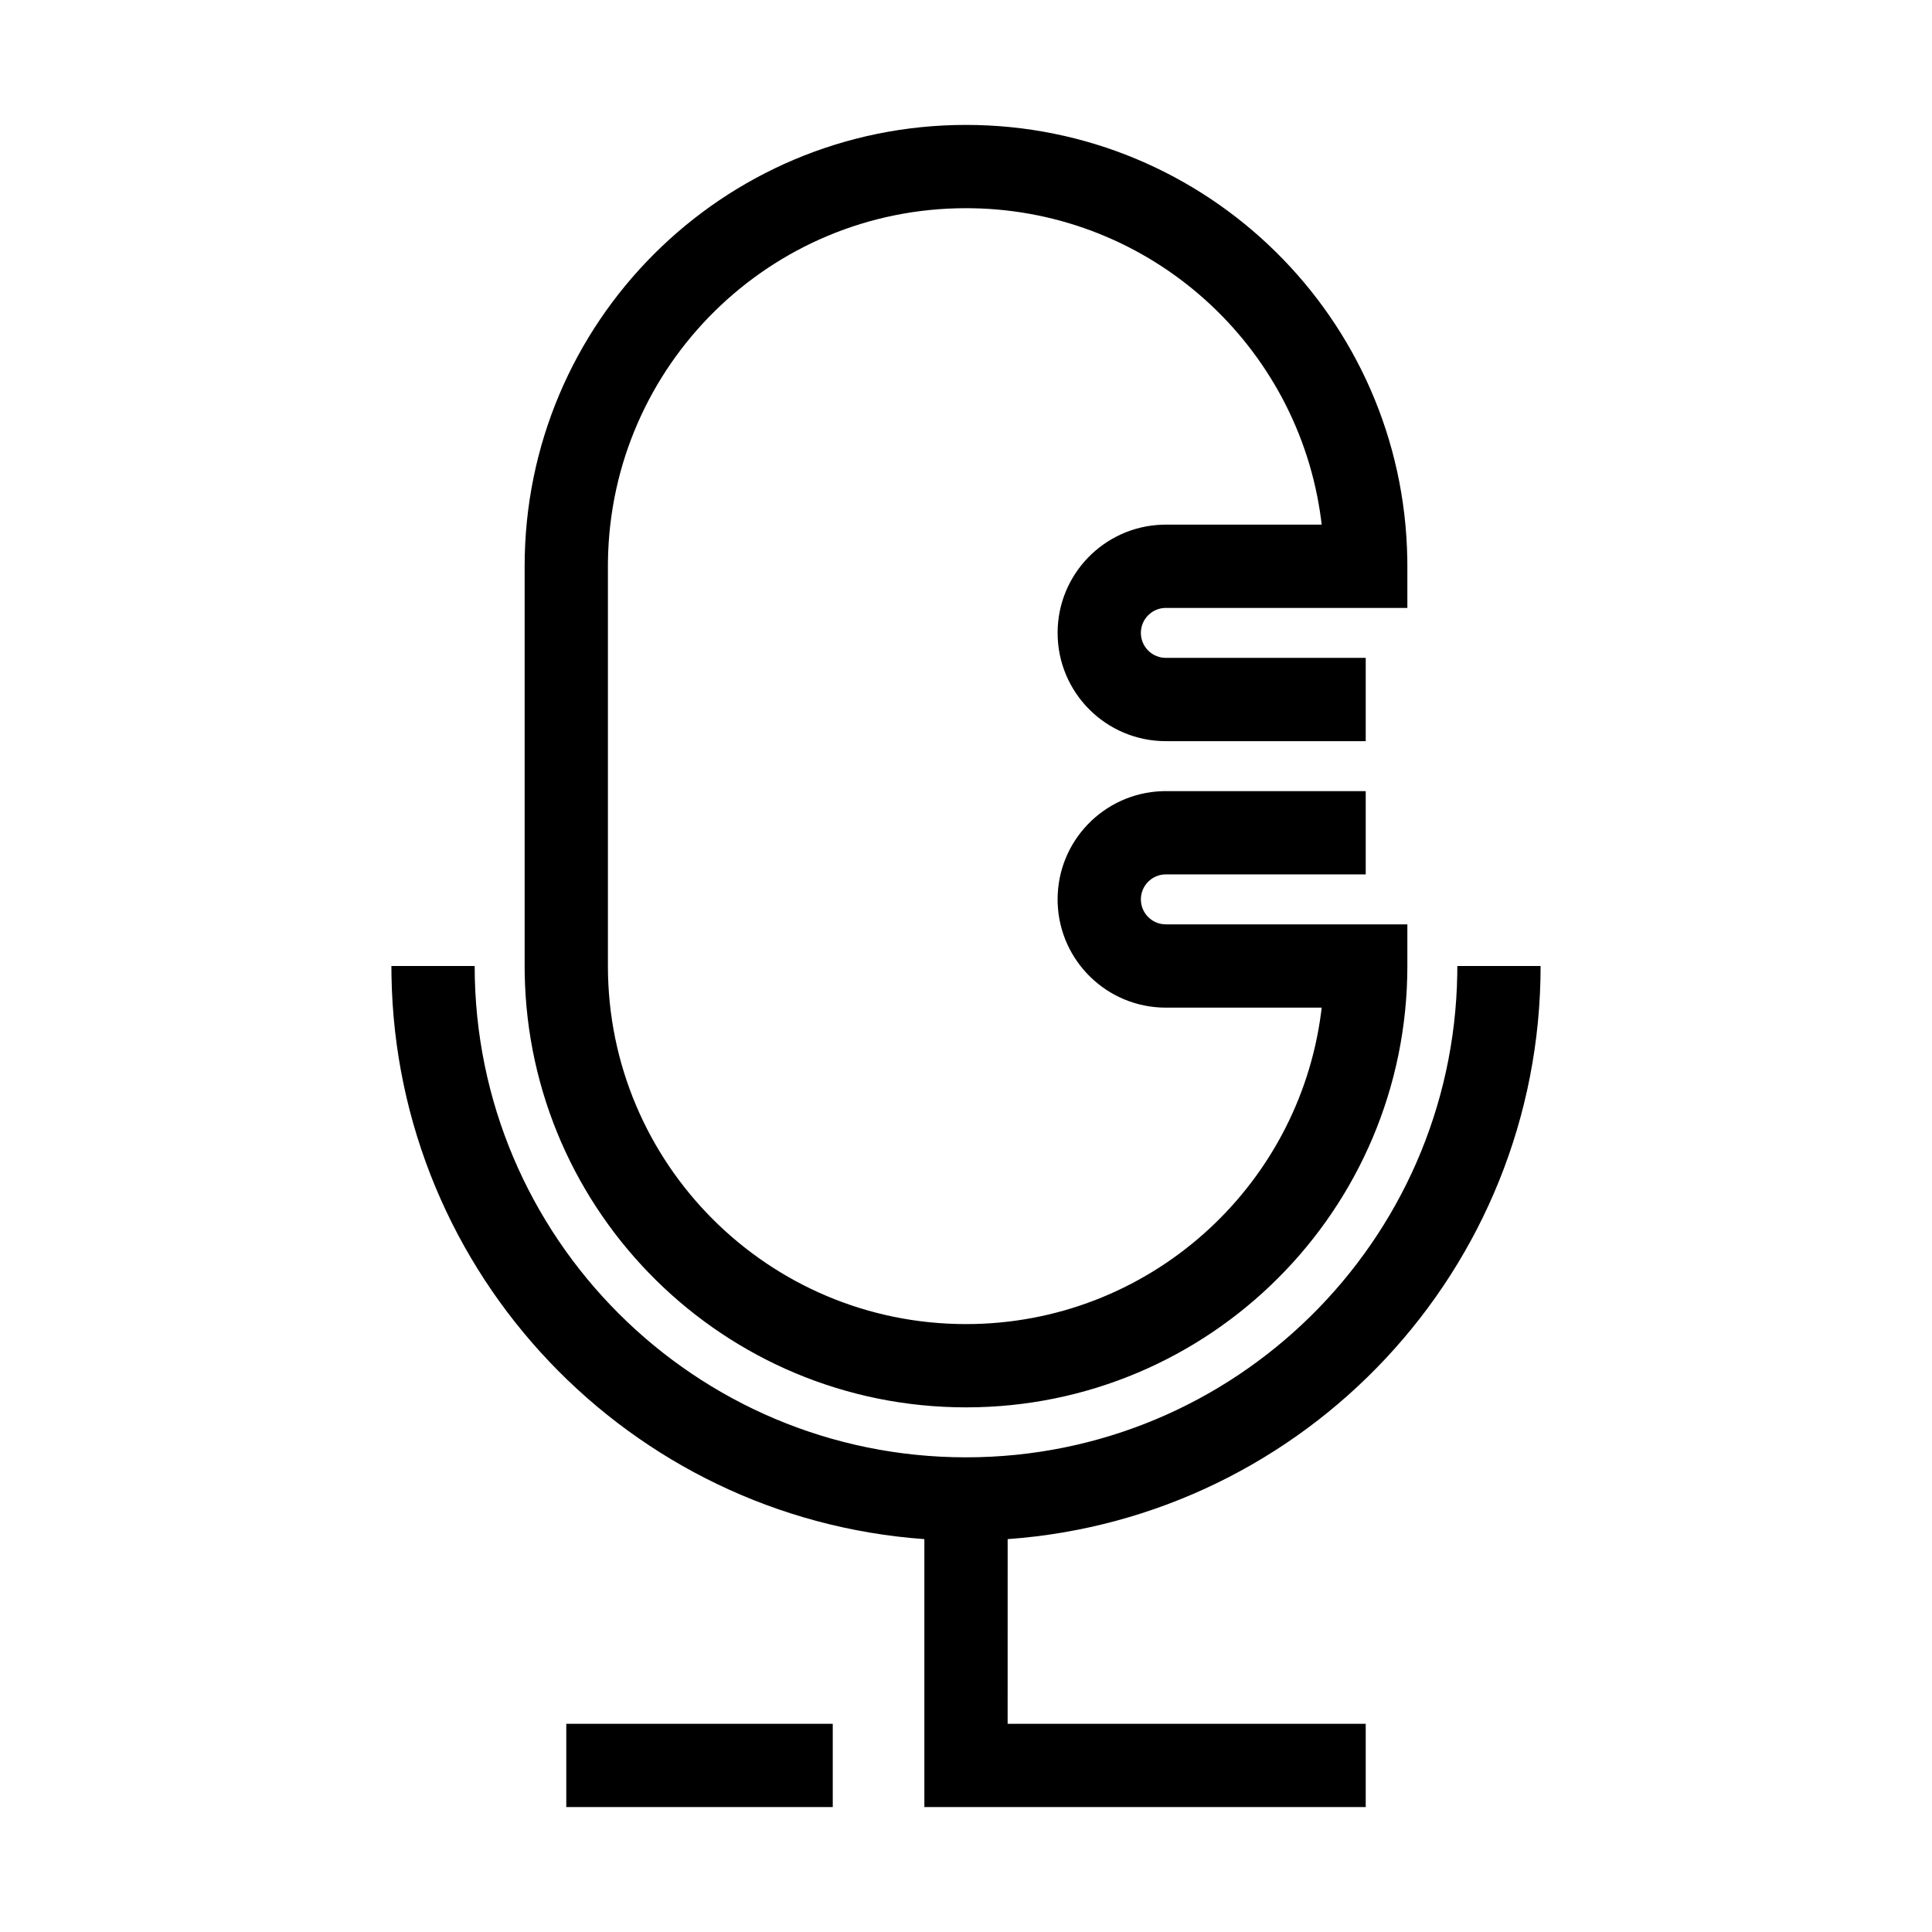
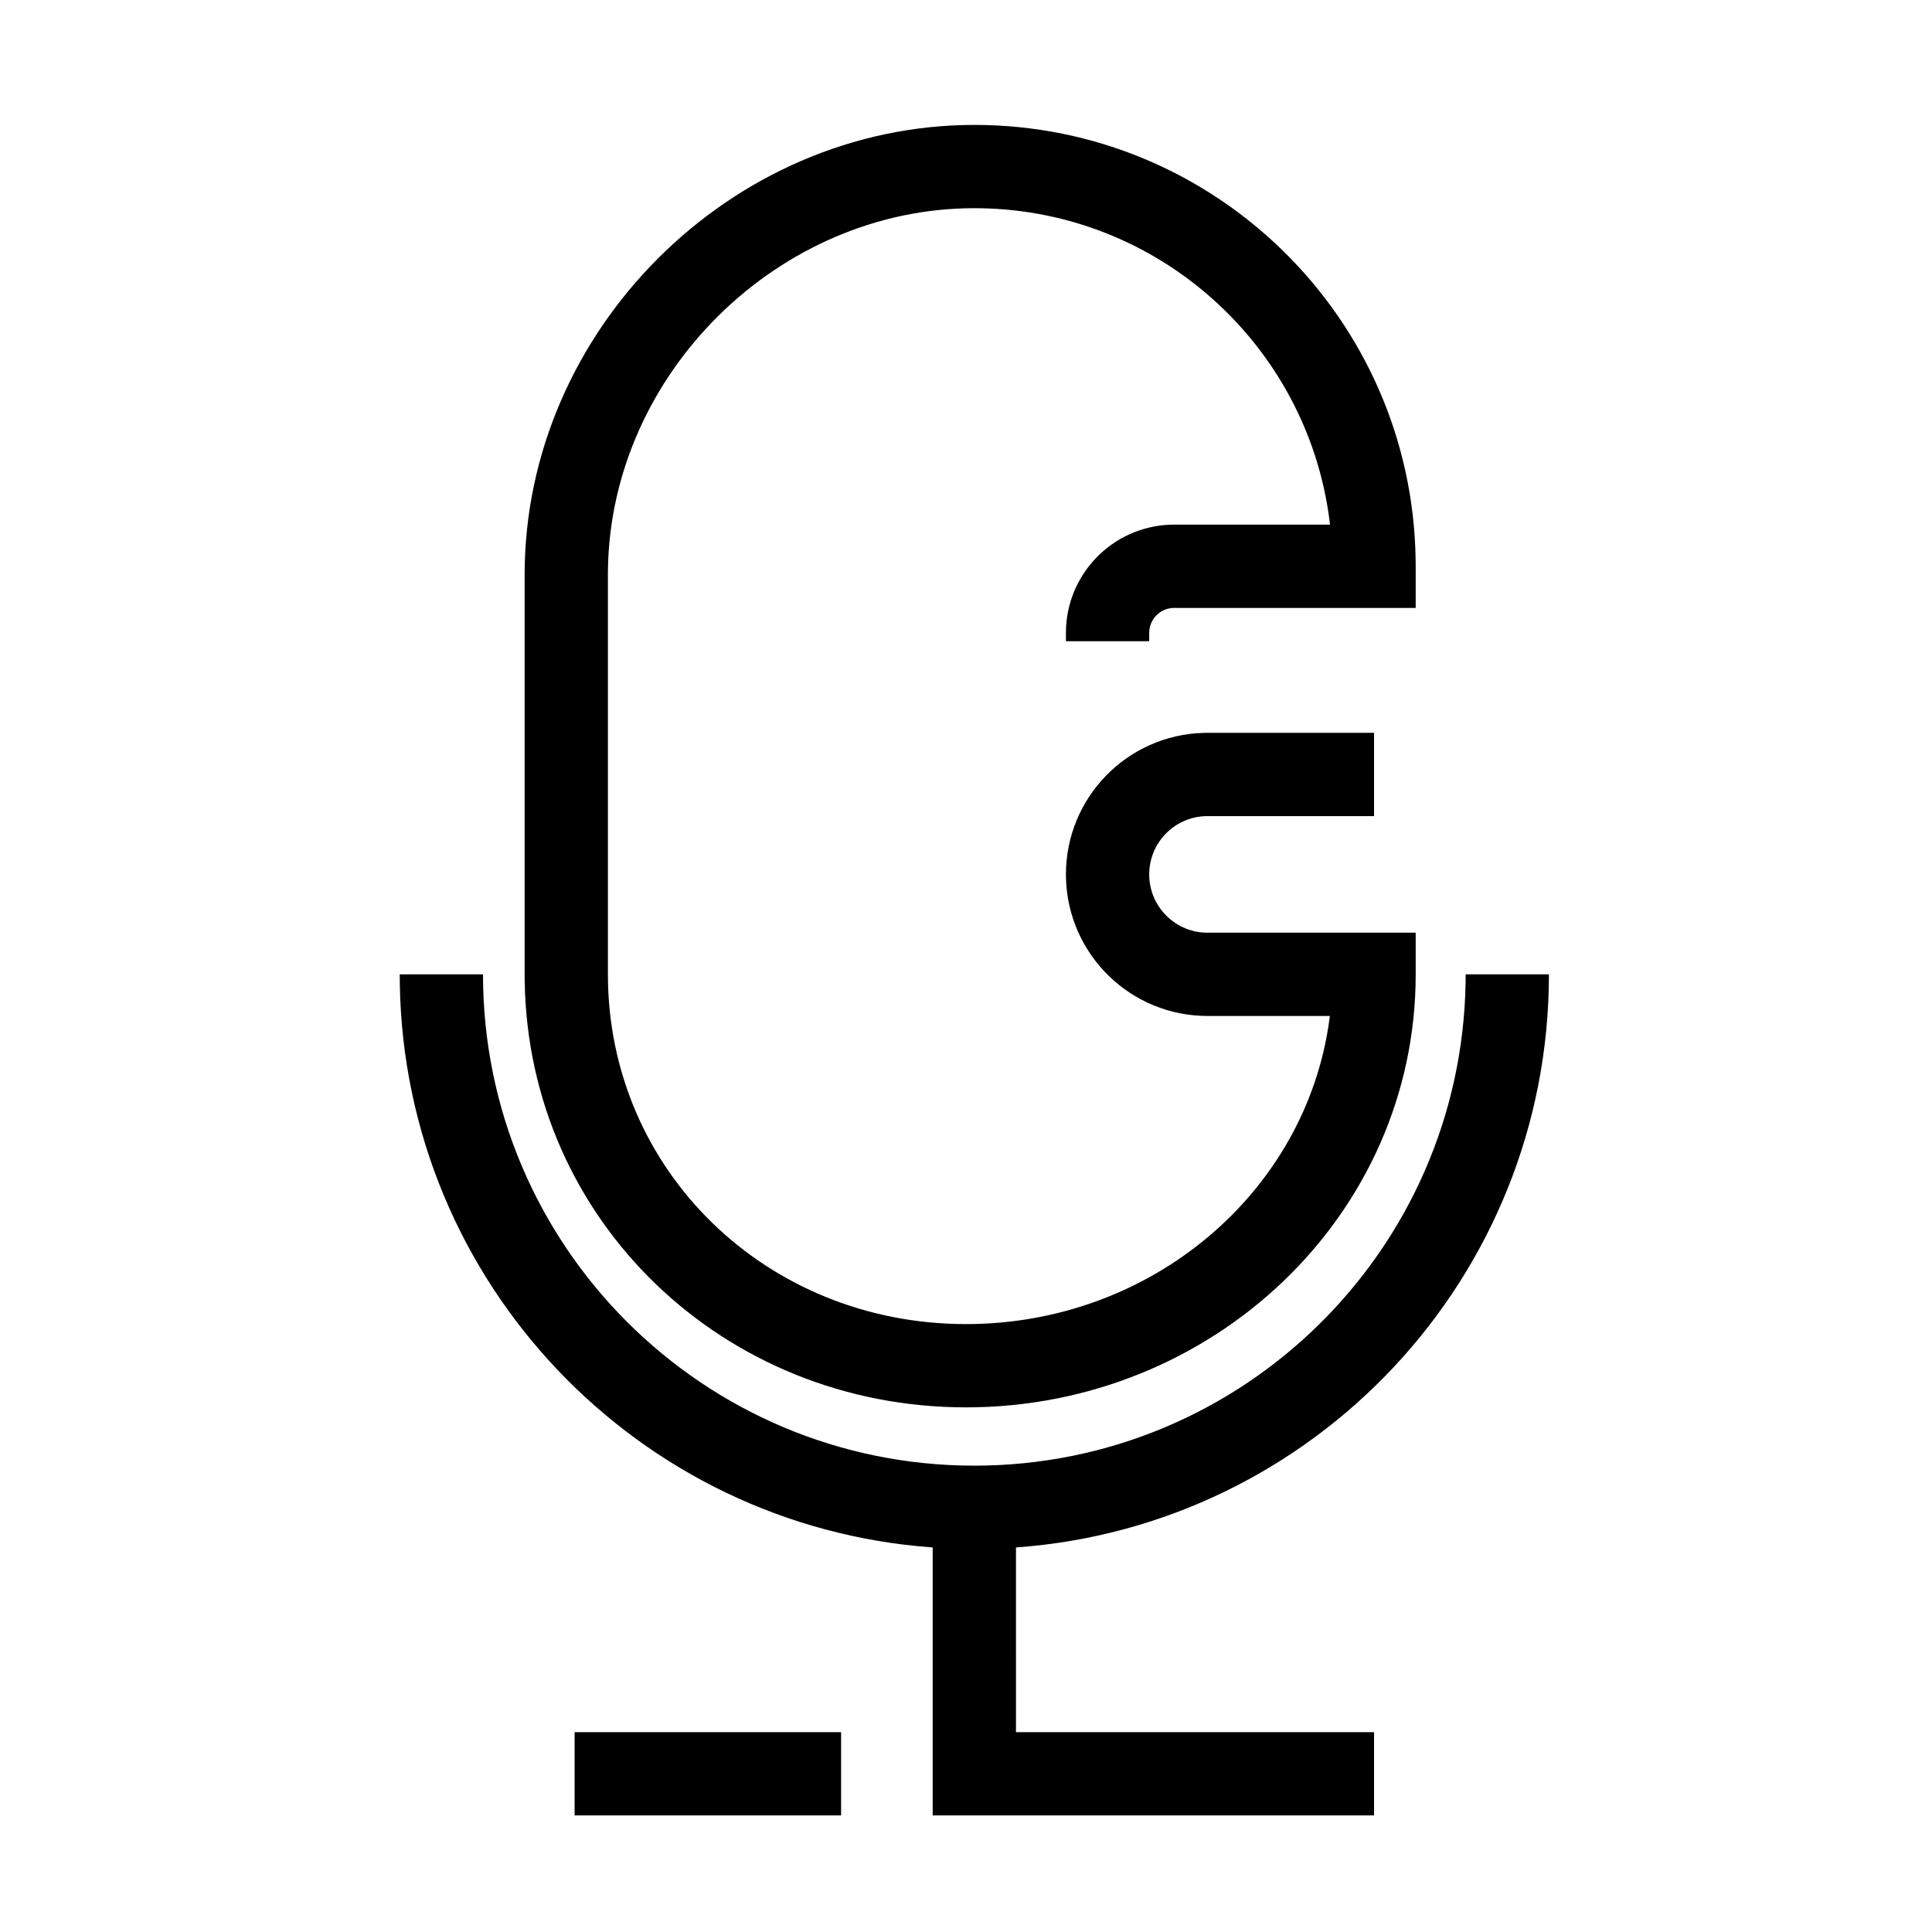
<svg xmlns="http://www.w3.org/2000/svg" viewBox="0 0 116 116" version="1.1">
  <g id="microphone" stroke="none" stroke-width="1" fill="none" fill-rule="evenodd">
-     <path d="M50,103.5 L50,108.5 L34,108.5 L34,103.5 L50,103.5 Z M28.5,58 C28.5,74.292 41.708,87.5 58,87.5 C74.129,87.5 87.236,74.555 87.496,58.488 L87.5,58 L92.5,58 C92.5,76.213 78.387,91.13 60.501,92.411 L60.5,103.5 L82,103.5 L82,108.5 L55.5,108.5 L55.5,92.411 C37.8,91.143 23.796,76.524 23.505,58.571 L23.5,58 L28.5,58 Z M58,7.5 C72.489,7.5 84.262,19.128 84.496,33.562 L84.5,34 L84.5,36.5 L70,36.5 C69.172,36.5 68.5,37.172 68.5,38 C68.5,38.78 69.095,39.42 69.856,39.493 L70,39.5 L82,39.5 L82,44.5 L70,44.5 C66.41,44.5 63.5,41.59 63.5,38 C63.5,34.488 66.285,31.627 69.767,31.504 L70,31.5 L79.356,31.5 L79.319,31.197 C77.96,20.762 69.119,12.677 58.356,12.503 L58,12.5 C46.245,12.5 36.693,21.934 36.503,33.644 L36.5,34 L36.5,58 C36.5,69.874 46.126,79.5 58,79.5 C68.924,79.5 77.945,71.353 79.319,60.803 L79.356,60.5 L70,60.5 C66.488,60.5 63.627,57.715 63.504,54.233 L63.5,54 C63.5,50.488 66.285,47.627 69.767,47.504 L70,47.5 L82,47.5 L82,52.5 L70,52.5 C69.172,52.5 68.5,53.172 68.5,54 C68.5,54.78 69.095,55.42 69.856,55.493 L70,55.5 L84.5,55.5 L84.5,58 C84.5,72.636 72.636,84.5 58,84.5 C43.511,84.5 31.738,72.872 31.504,58.438 L31.5,58 L31.5,34 C31.5,19.364 43.364,7.5 58,7.5 Z" id="Shape" fill="#000000" fill-rule="nonzero" />
+     <path d="M50.5,104 L50.5,109 L34.5,109 L34.5,104 L50.5,104 Z M29,58.5 C29,74.792 42.208,88 58.5,88 C74.629,88 87.736,75.055 87.996,58.988 L88,58.5 L93,58.5 C93,76.713 78.887,91.63 61.001,92.911 L61,104 L82.5,104 L82.5,109 L56,109 L56,92.911 C38.3,91.643 24.296,77.024 24.005,59.071 L24,58.5 L29,58.5 Z M58.5,7.5 C72.989,7.5 84.762,19.128 84.996,33.562 L85,34 L85,36.5 L70.5,36.5 C69.72,36.5 69.08,37.095 69.007,37.856 L69,38 L69,38.5 L64,38.5 L64,38 C64,34.488 66.785,31.627 70.267,31.504 L70.5,31.5 L79.856,31.5 L79.819,31.197 C78.46,20.762 69.619,12.677 58.856,12.503 L58.5,12.5 C46.745,12.5 36.703,22.424 36.503,34.144 L36.5,34.5 L36.5,58.5 C36.5,70.262 46.012,79.5 58,79.5 C69.134,79.5 78.402,71.591 79.814,61.249 L79.845,61 L72.5,61 C67.891,61 64.139,57.332 64.004,52.755 L64,52.5 C64,47.891 67.668,44.139 72.245,44.004 L72.5,44 L82.5,44 L82.5,49 L72.5,49 C70.567,49 69,50.567 69,52.5 C69,54.369 70.464,55.895 72.308,55.995 L72.5,56 L85,56 L85,58.5 C85,72.983 72.801,84.5 58,84.5 C43.43,84.5 31.736,73.284 31.504,58.936 L31.5,58.5 L31.5,34.5 C31.5,19.864 43.864,7.5 58.5,7.5 Z" id="Shape" fill="#000000" fill-rule="nonzero" />
  </g>
</svg>
